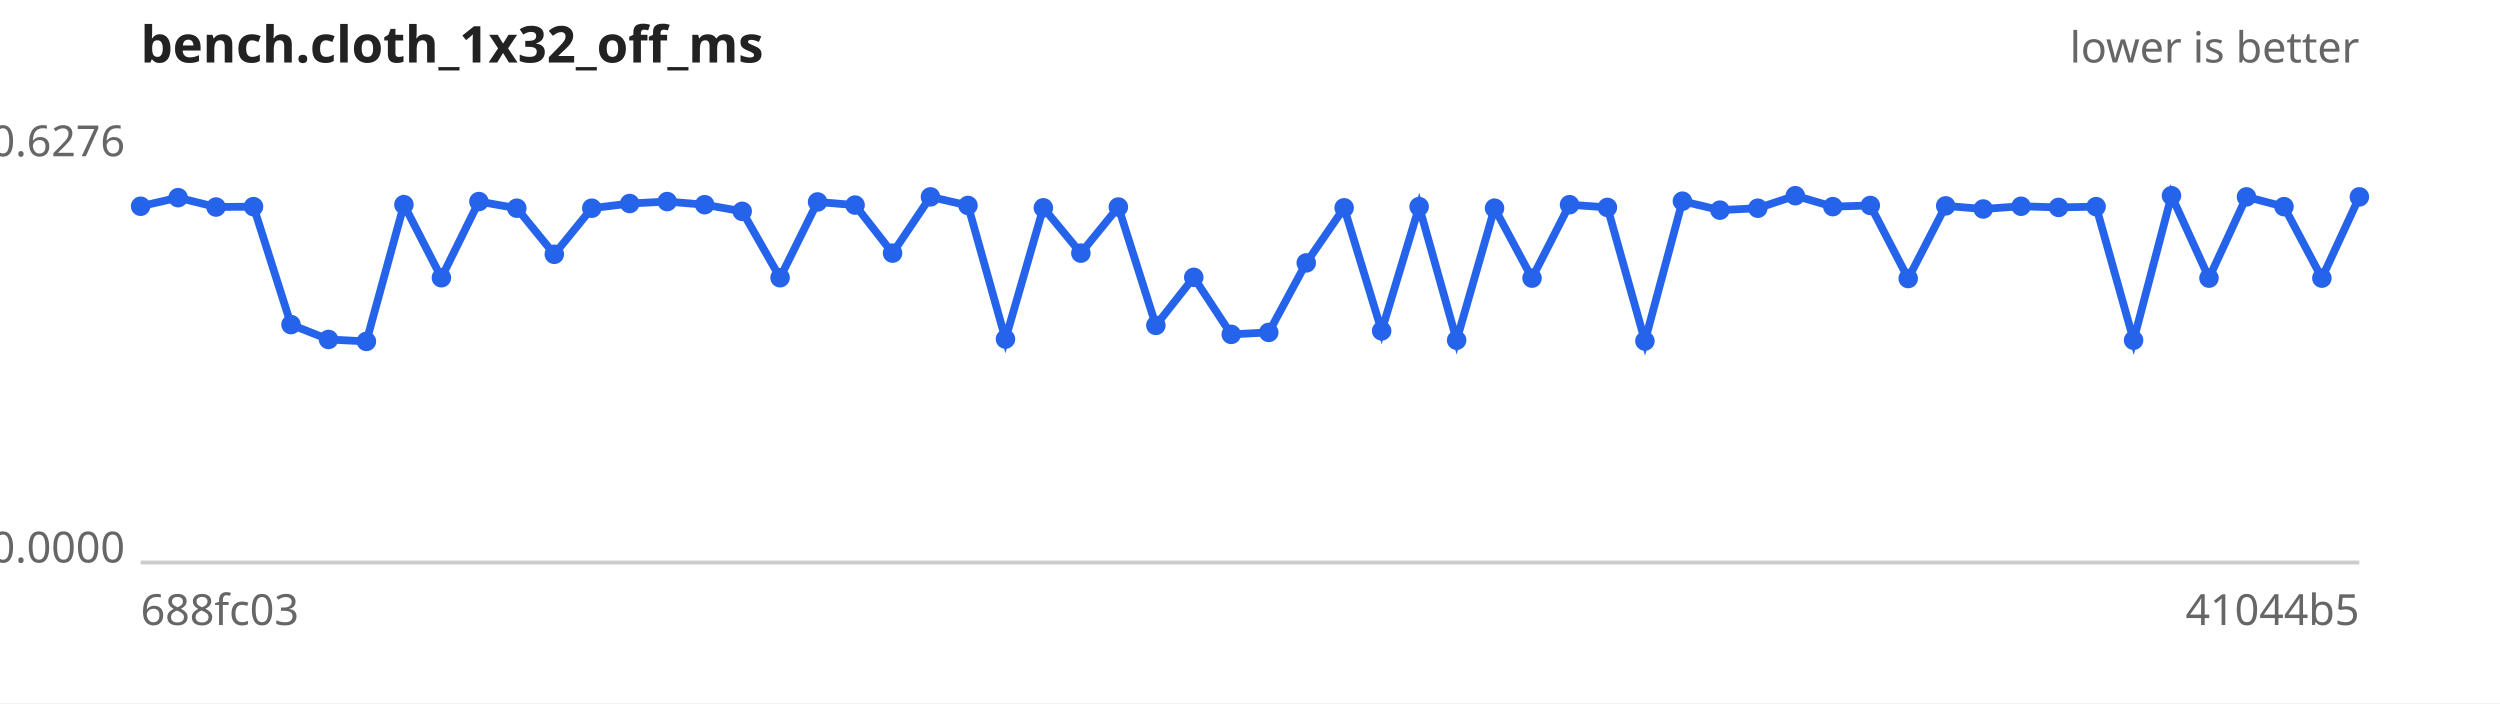
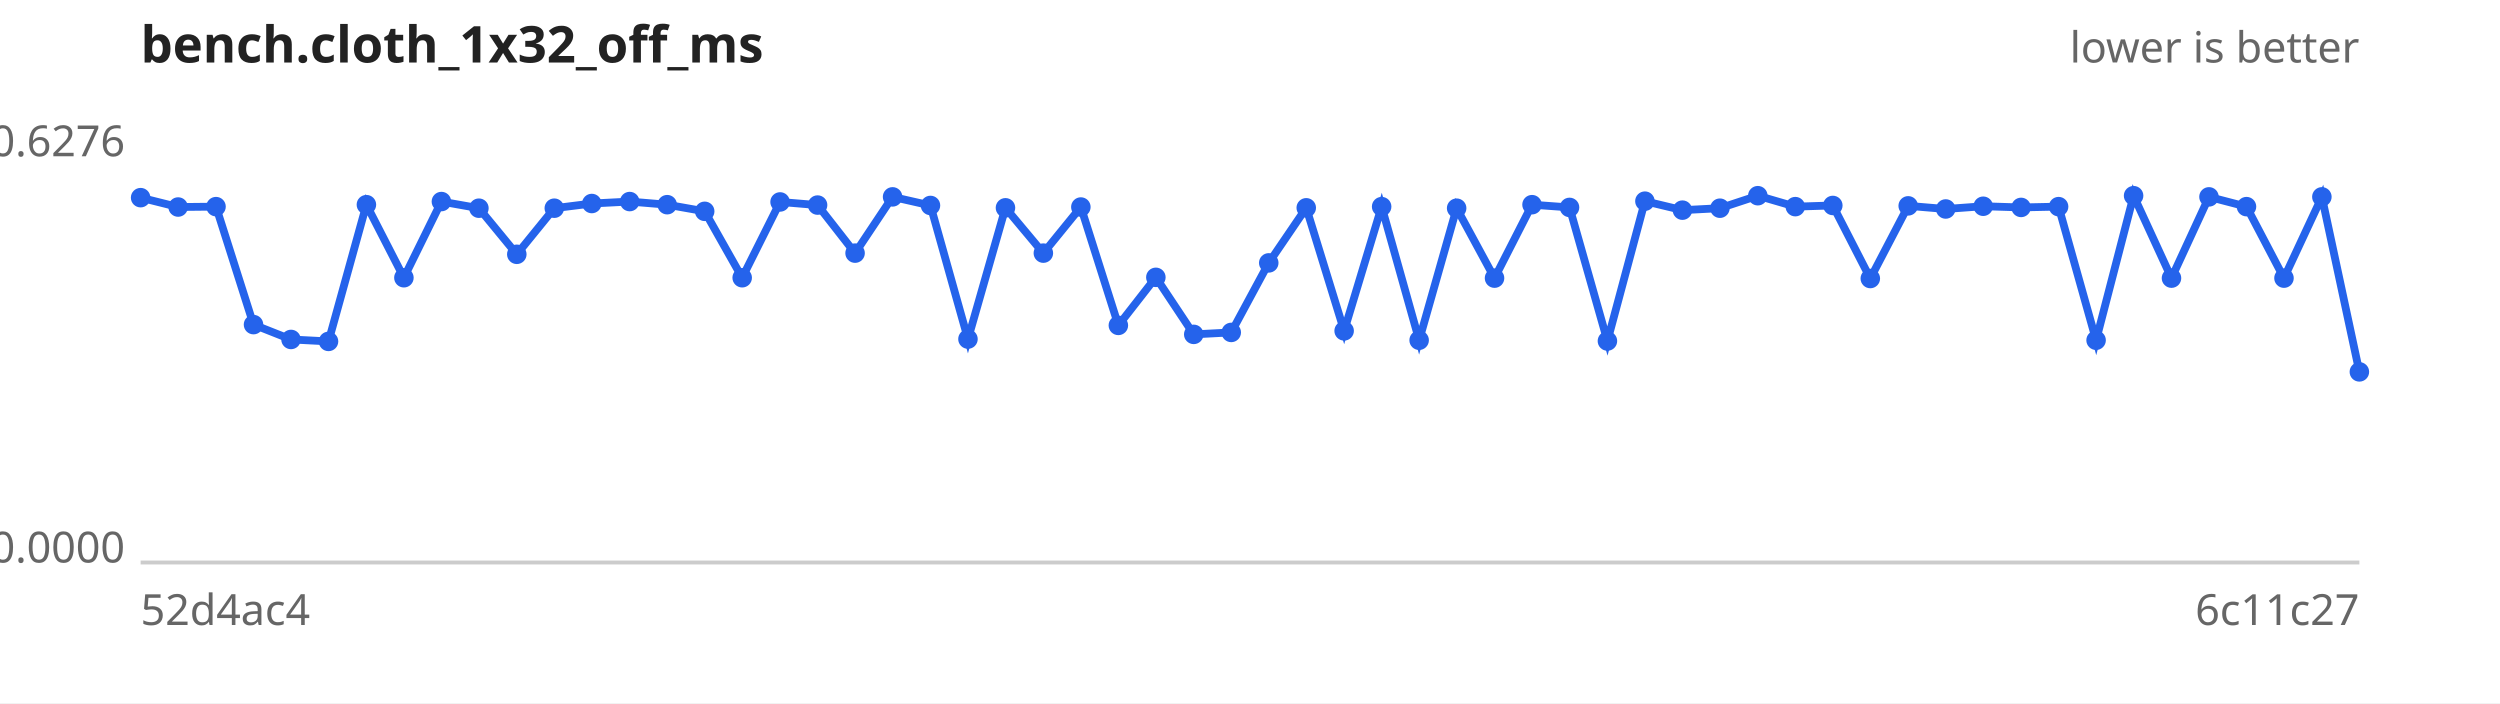
<svg xmlns="http://www.w3.org/2000/svg" width="640" height="180" viewBox="0 0 640 180" font-family="sans-serif" font-size="11">
  <rect width="640" height="180" fill="#ffffff" />
  <text x="36" y="16" font-size="13" font-weight="bold" fill="#222">bench.cloth_1x32_off_ms</text>
  <text x="604" y="16" text-anchor="end" fill="#666">lower is better</text>
  <line x1="36" y1="144" x2="604" y2="144" stroke="#ccc" />
  <text x="32" y="40.0" text-anchor="end" fill="#666">0.6276</text>
  <text x="32" y="144.0" text-anchor="end" fill="#666">0.0000</text>
-   <text x="36" y="160" fill="#666">688fc03</text>
-   <text x="604" y="160" text-anchor="end" fill="#666">41044b5</text>
-   <path d="M36.0,52.8 L45.6,50.6 L55.3,53.0 L64.9,52.9 L74.5,83.1 L84.1,86.9 L93.8,87.4 L103.4,52.4 L113.0,71.1 L122.6,51.6 L132.3,53.3 L141.9,65.1 L151.5,53.3 L161.2,52.1 L170.8,51.6 L180.4,52.4 L190.0,54.1 L199.7,71.1 L209.3,51.7 L218.9,52.5 L228.5,64.8 L238.2,50.4 L247.8,52.6 L257.4,86.8 L267.1,53.2 L276.7,64.8 L286.3,53.0 L295.9,83.3 L305.6,71.0 L315.2,85.6 L324.8,85.1 L334.4,67.3 L344.1,53.2 L353.7,84.7 L363.3,52.9 L372.9,87.1 L382.6,53.3 L392.2,71.2 L401.8,52.4 L411.5,53.1 L421.1,87.3 L430.7,51.5 L440.3,53.8 L450.0,53.3 L459.6,50.1 L469.2,52.9 L478.8,52.6 L488.5,71.3 L498.1,52.7 L507.7,53.5 L517.4,52.8 L527.0,53.1 L536.6,52.9 L546.2,87.1 L555.9,50.1 L565.5,71.2 L575.1,50.4 L584.7,52.9 L594.4,71.2 L604.0,50.4" fill="none" stroke="#2563eb" stroke-width="2" />
+   <text x="36" y="160" fill="#666">52d4ac4</text>
+   <text x="604" y="160" text-anchor="end" fill="#666">6c11c27</text>
+   <path d="M36.0,50.6 L45.6,53.0 L55.3,52.9 L64.9,83.1 L74.5,86.9 L84.1,87.4 L93.8,52.4 L103.4,71.1 L113.0,51.6 L122.6,53.3 L132.3,65.1 L141.9,53.3 L151.5,52.1 L161.2,51.6 L170.8,52.4 L180.4,54.1 L190.0,71.1 L199.7,51.7 L209.3,52.5 L218.9,64.8 L228.5,50.4 L238.2,52.6 L247.8,86.8 L257.4,53.2 L267.1,64.8 L276.7,53.0 L286.3,83.3 L295.9,71.0 L305.6,85.6 L315.2,85.1 L324.8,67.3 L334.4,53.2 L344.1,84.7 L353.7,52.9 L363.3,87.1 L372.9,53.3 L382.6,71.2 L392.2,52.4 L401.8,53.1 L411.5,87.3 L421.1,51.5 L430.7,53.8 L440.3,53.3 L450.0,50.1 L459.6,52.9 L469.2,52.6 L478.8,71.3 L488.5,52.7 L498.1,53.5 L507.7,52.8 L517.4,53.1 L527.0,52.9 L536.6,87.1 L546.2,50.1 L555.9,71.2 L565.5,50.4 L575.1,52.9 L584.7,71.2 L594.4,50.4 L604.0,95.2" fill="none" stroke="#2563eb" stroke-width="2" />
  <g fill="#2563eb">
-     <circle cx="36.0" cy="52.8" r="2.5" />
-     <circle cx="45.6" cy="50.6" r="2.5" />
-     <circle cx="55.3" cy="53.0" r="2.5" />
-     <circle cx="64.9" cy="52.9" r="2.5" />
-     <circle cx="74.5" cy="83.1" r="2.5" />
-     <circle cx="84.1" cy="86.9" r="2.5" />
-     <circle cx="93.8" cy="87.4" r="2.5" />
-     <circle cx="103.4" cy="52.4" r="2.5" />
-     <circle cx="113.0" cy="71.1" r="2.5" />
-     <circle cx="122.6" cy="51.6" r="2.5" />
-     <circle cx="132.3" cy="53.3" r="2.5" />
-     <circle cx="141.9" cy="65.1" r="2.5" />
-     <circle cx="151.5" cy="53.3" r="2.5" />
-     <circle cx="161.2" cy="52.1" r="2.5" />
-     <circle cx="170.8" cy="51.6" r="2.5" />
-     <circle cx="180.4" cy="52.4" r="2.5" />
-     <circle cx="190.0" cy="54.1" r="2.5" />
-     <circle cx="199.7" cy="71.1" r="2.5" />
-     <circle cx="209.3" cy="51.7" r="2.5" />
-     <circle cx="218.9" cy="52.5" r="2.5" />
-     <circle cx="228.5" cy="64.8" r="2.5" />
-     <circle cx="238.2" cy="50.4" r="2.5" />
-     <circle cx="247.8" cy="52.6" r="2.5" />
-     <circle cx="257.4" cy="86.8" r="2.5" />
-     <circle cx="267.1" cy="53.2" r="2.5" />
-     <circle cx="276.7" cy="64.8" r="2.5" />
-     <circle cx="286.3" cy="53.0" r="2.5" />
-     <circle cx="295.9" cy="83.3" r="2.5" />
-     <circle cx="305.6" cy="71.0" r="2.5" />
-     <circle cx="315.2" cy="85.6" r="2.5" />
-     <circle cx="324.8" cy="85.1" r="2.5" />
-     <circle cx="334.4" cy="67.3" r="2.5" />
-     <circle cx="344.1" cy="53.2" r="2.5" />
-     <circle cx="353.7" cy="84.7" r="2.5" />
-     <circle cx="363.3" cy="52.9" r="2.5" />
-     <circle cx="372.9" cy="87.1" r="2.5" />
-     <circle cx="382.6" cy="53.3" r="2.5" />
-     <circle cx="392.2" cy="71.2" r="2.5" />
-     <circle cx="401.8" cy="52.4" r="2.5" />
-     <circle cx="411.5" cy="53.1" r="2.5" />
-     <circle cx="421.1" cy="87.3" r="2.5" />
-     <circle cx="430.7" cy="51.5" r="2.5" />
-     <circle cx="440.3" cy="53.8" r="2.5" />
-     <circle cx="450.0" cy="53.3" r="2.5" />
-     <circle cx="459.6" cy="50.1" r="2.5" />
-     <circle cx="469.2" cy="52.9" r="2.5" />
-     <circle cx="478.8" cy="52.6" r="2.5" />
-     <circle cx="488.5" cy="71.3" r="2.5" />
-     <circle cx="498.1" cy="52.7" r="2.5" />
-     <circle cx="507.7" cy="53.5" r="2.5" />
-     <circle cx="517.4" cy="52.8" r="2.5" />
-     <circle cx="527.0" cy="53.1" r="2.5" />
-     <circle cx="536.6" cy="52.9" r="2.5" />
-     <circle cx="546.2" cy="87.1" r="2.5" />
-     <circle cx="555.9" cy="50.1" r="2.5" />
-     <circle cx="565.5" cy="71.2" r="2.5" />
-     <circle cx="575.1" cy="50.4" r="2.5" />
-     <circle cx="584.7" cy="52.9" r="2.5" />
-     <circle cx="594.4" cy="71.2" r="2.5" />
-     <circle cx="604.0" cy="50.4" r="2.5" />
+     <circle cx="36.0" cy="50.6" r="2.5" />
+     <circle cx="45.6" cy="53.0" r="2.5" />
+     <circle cx="55.3" cy="52.9" r="2.5" />
+     <circle cx="64.9" cy="83.1" r="2.5" />
+     <circle cx="74.5" cy="86.9" r="2.5" />
+     <circle cx="84.1" cy="87.4" r="2.5" />
+     <circle cx="93.8" cy="52.4" r="2.5" />
+     <circle cx="103.4" cy="71.1" r="2.5" />
+     <circle cx="113.0" cy="51.6" r="2.5" />
+     <circle cx="122.6" cy="53.3" r="2.5" />
+     <circle cx="132.3" cy="65.1" r="2.5" />
+     <circle cx="141.9" cy="53.3" r="2.5" />
+     <circle cx="151.5" cy="52.1" r="2.5" />
+     <circle cx="161.2" cy="51.6" r="2.5" />
+     <circle cx="170.8" cy="52.4" r="2.5" />
+     <circle cx="180.4" cy="54.1" r="2.5" />
+     <circle cx="190.0" cy="71.1" r="2.5" />
+     <circle cx="199.7" cy="51.7" r="2.5" />
+     <circle cx="209.3" cy="52.5" r="2.5" />
+     <circle cx="218.9" cy="64.8" r="2.5" />
+     <circle cx="228.5" cy="50.4" r="2.5" />
+     <circle cx="238.2" cy="52.6" r="2.5" />
+     <circle cx="247.8" cy="86.8" r="2.5" />
+     <circle cx="257.4" cy="53.2" r="2.5" />
+     <circle cx="267.1" cy="64.8" r="2.5" />
+     <circle cx="276.7" cy="53.0" r="2.5" />
+     <circle cx="286.3" cy="83.3" r="2.5" />
+     <circle cx="295.9" cy="71.0" r="2.5" />
+     <circle cx="305.6" cy="85.6" r="2.5" />
+     <circle cx="315.2" cy="85.1" r="2.5" />
+     <circle cx="324.8" cy="67.3" r="2.5" />
+     <circle cx="334.4" cy="53.2" r="2.5" />
+     <circle cx="344.1" cy="84.7" r="2.5" />
+     <circle cx="353.7" cy="52.9" r="2.5" />
+     <circle cx="363.3" cy="87.1" r="2.5" />
+     <circle cx="372.9" cy="53.3" r="2.5" />
+     <circle cx="382.6" cy="71.2" r="2.5" />
+     <circle cx="392.2" cy="52.4" r="2.5" />
+     <circle cx="401.8" cy="53.1" r="2.5" />
+     <circle cx="411.5" cy="87.3" r="2.5" />
+     <circle cx="421.1" cy="51.5" r="2.5" />
+     <circle cx="430.7" cy="53.8" r="2.5" />
+     <circle cx="440.3" cy="53.3" r="2.5" />
+     <circle cx="450.0" cy="50.1" r="2.5" />
+     <circle cx="459.6" cy="52.9" r="2.5" />
+     <circle cx="469.2" cy="52.6" r="2.5" />
+     <circle cx="478.8" cy="71.3" r="2.5" />
+     <circle cx="488.5" cy="52.7" r="2.5" />
+     <circle cx="498.1" cy="53.5" r="2.5" />
+     <circle cx="507.7" cy="52.8" r="2.5" />
+     <circle cx="517.4" cy="53.1" r="2.5" />
+     <circle cx="527.0" cy="52.9" r="2.5" />
+     <circle cx="536.6" cy="87.1" r="2.5" />
+     <circle cx="546.2" cy="50.1" r="2.5" />
+     <circle cx="555.9" cy="71.2" r="2.5" />
+     <circle cx="565.5" cy="50.4" r="2.5" />
+     <circle cx="575.1" cy="52.9" r="2.5" />
+     <circle cx="584.7" cy="71.2" r="2.5" />
+     <circle cx="594.4" cy="50.4" r="2.5" />
+     <circle cx="604.0" cy="95.2" r="2.5" />
  </g>
</svg>
